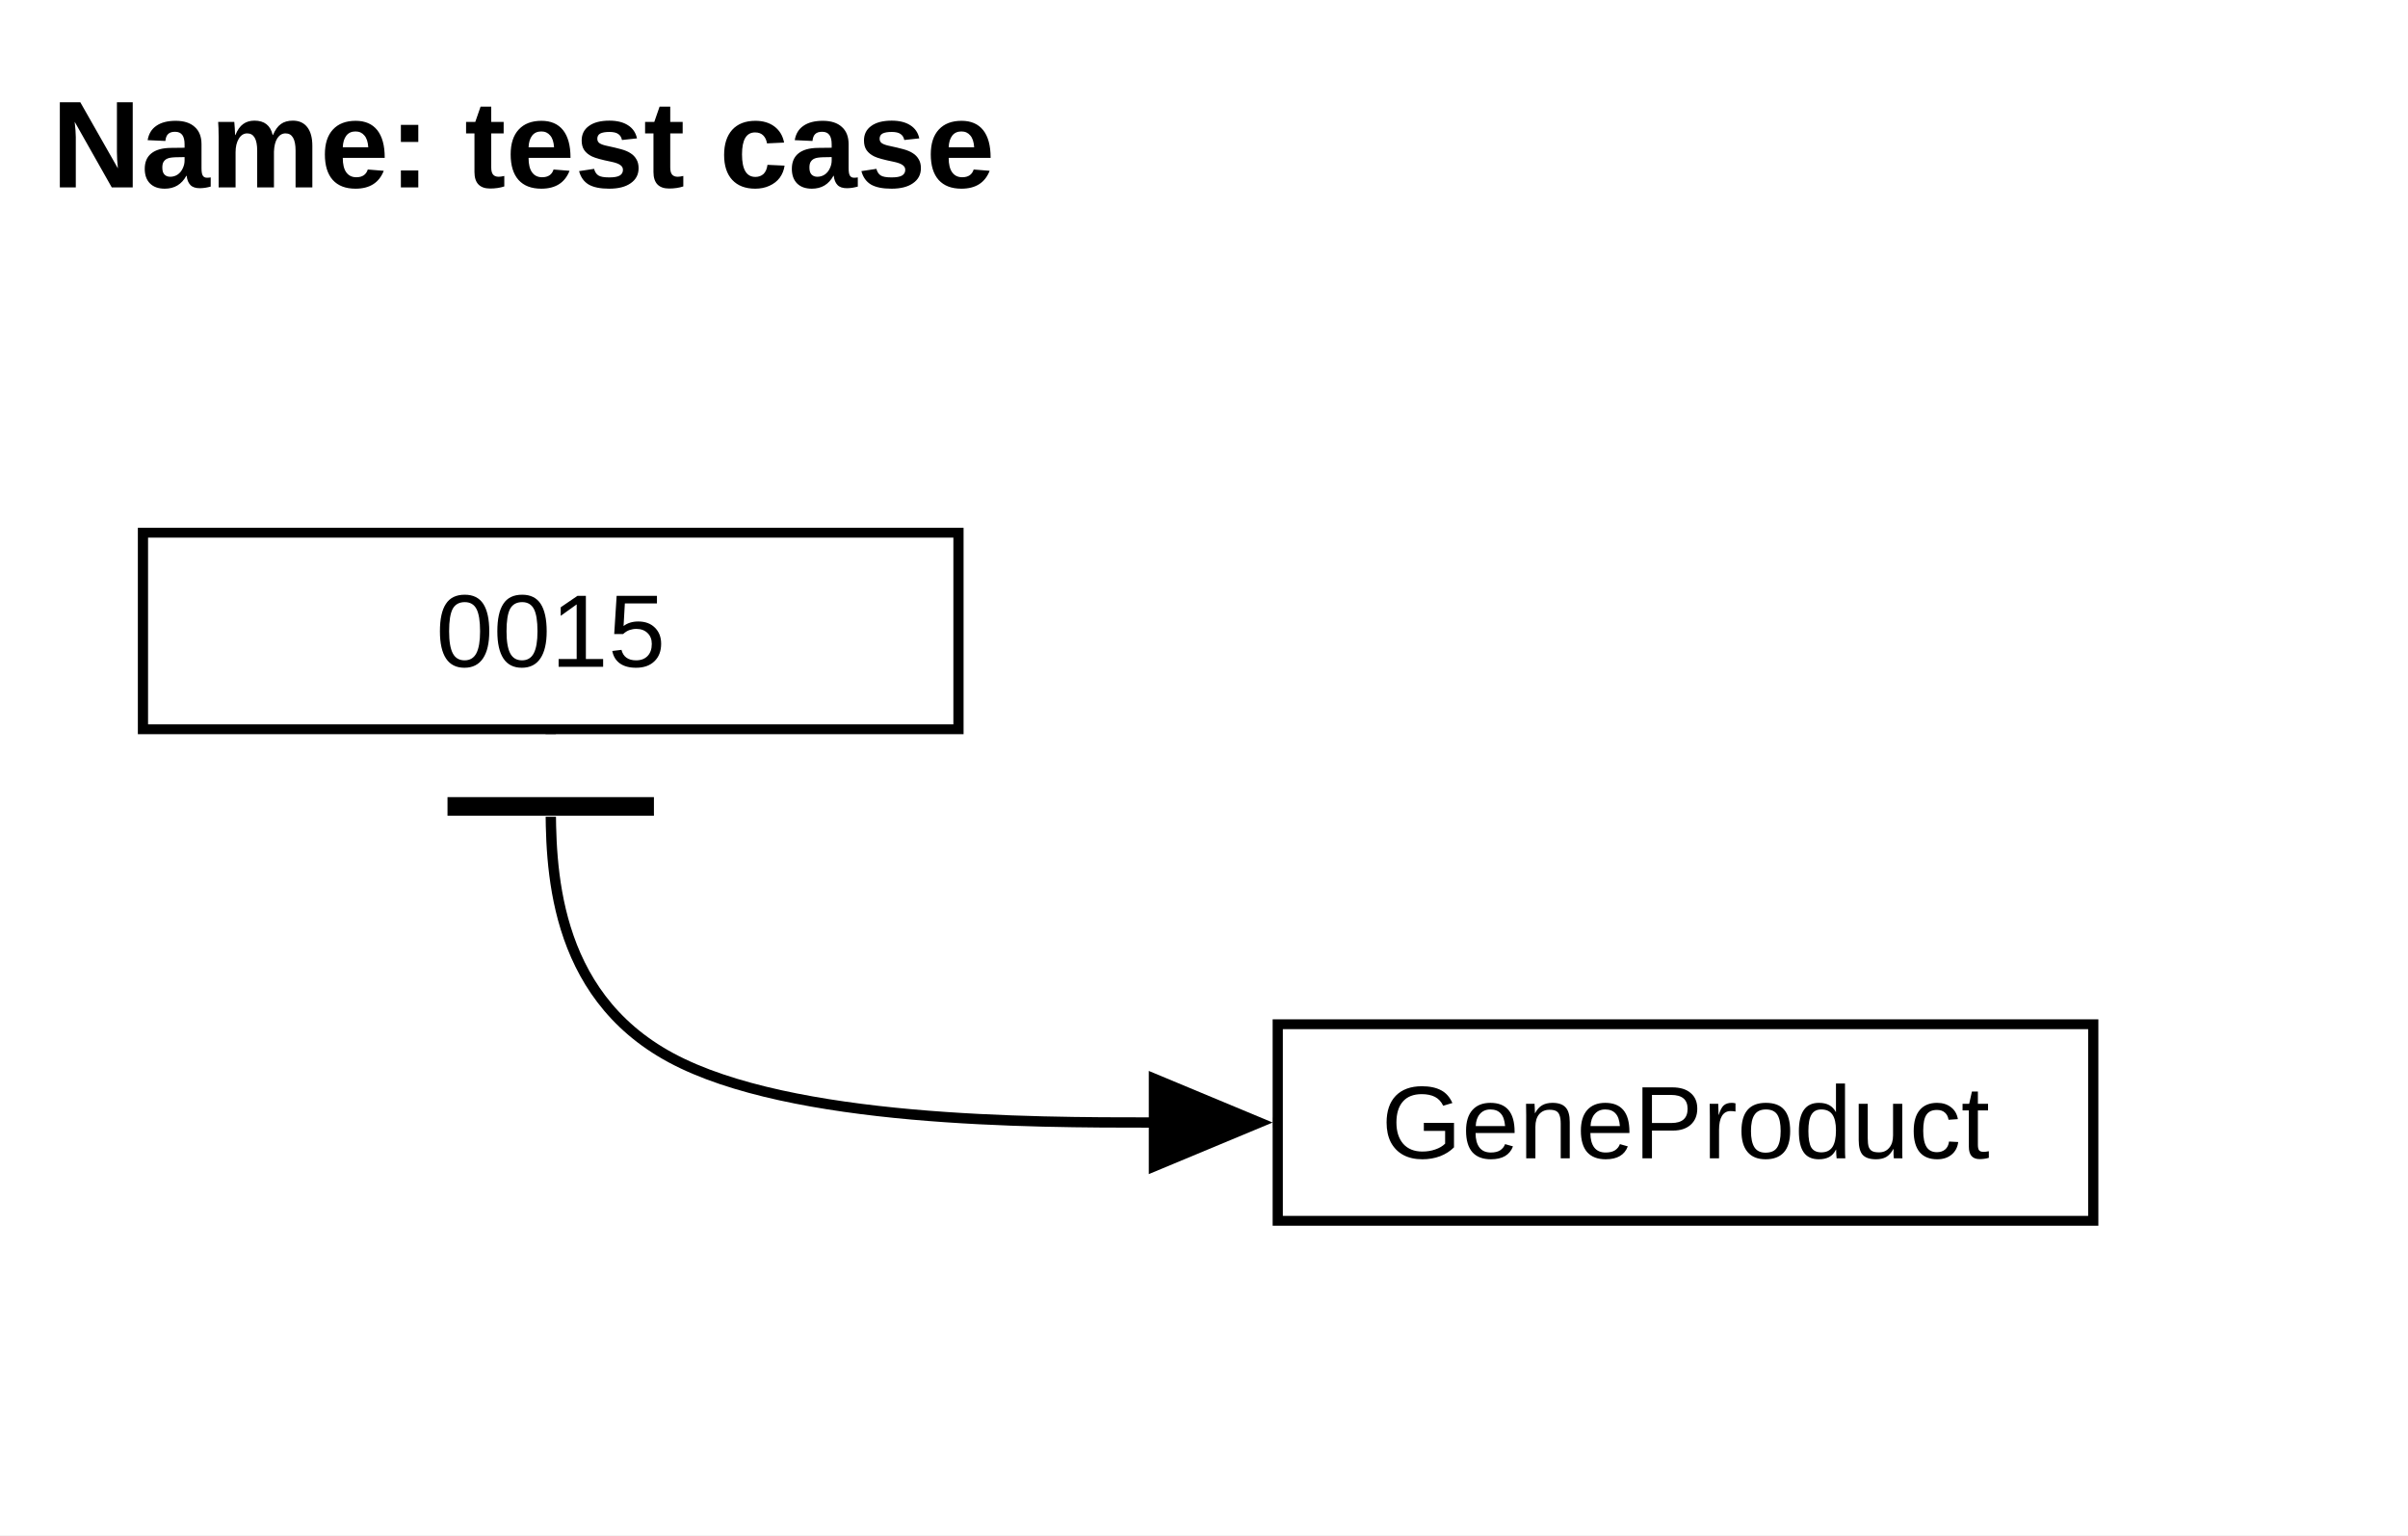
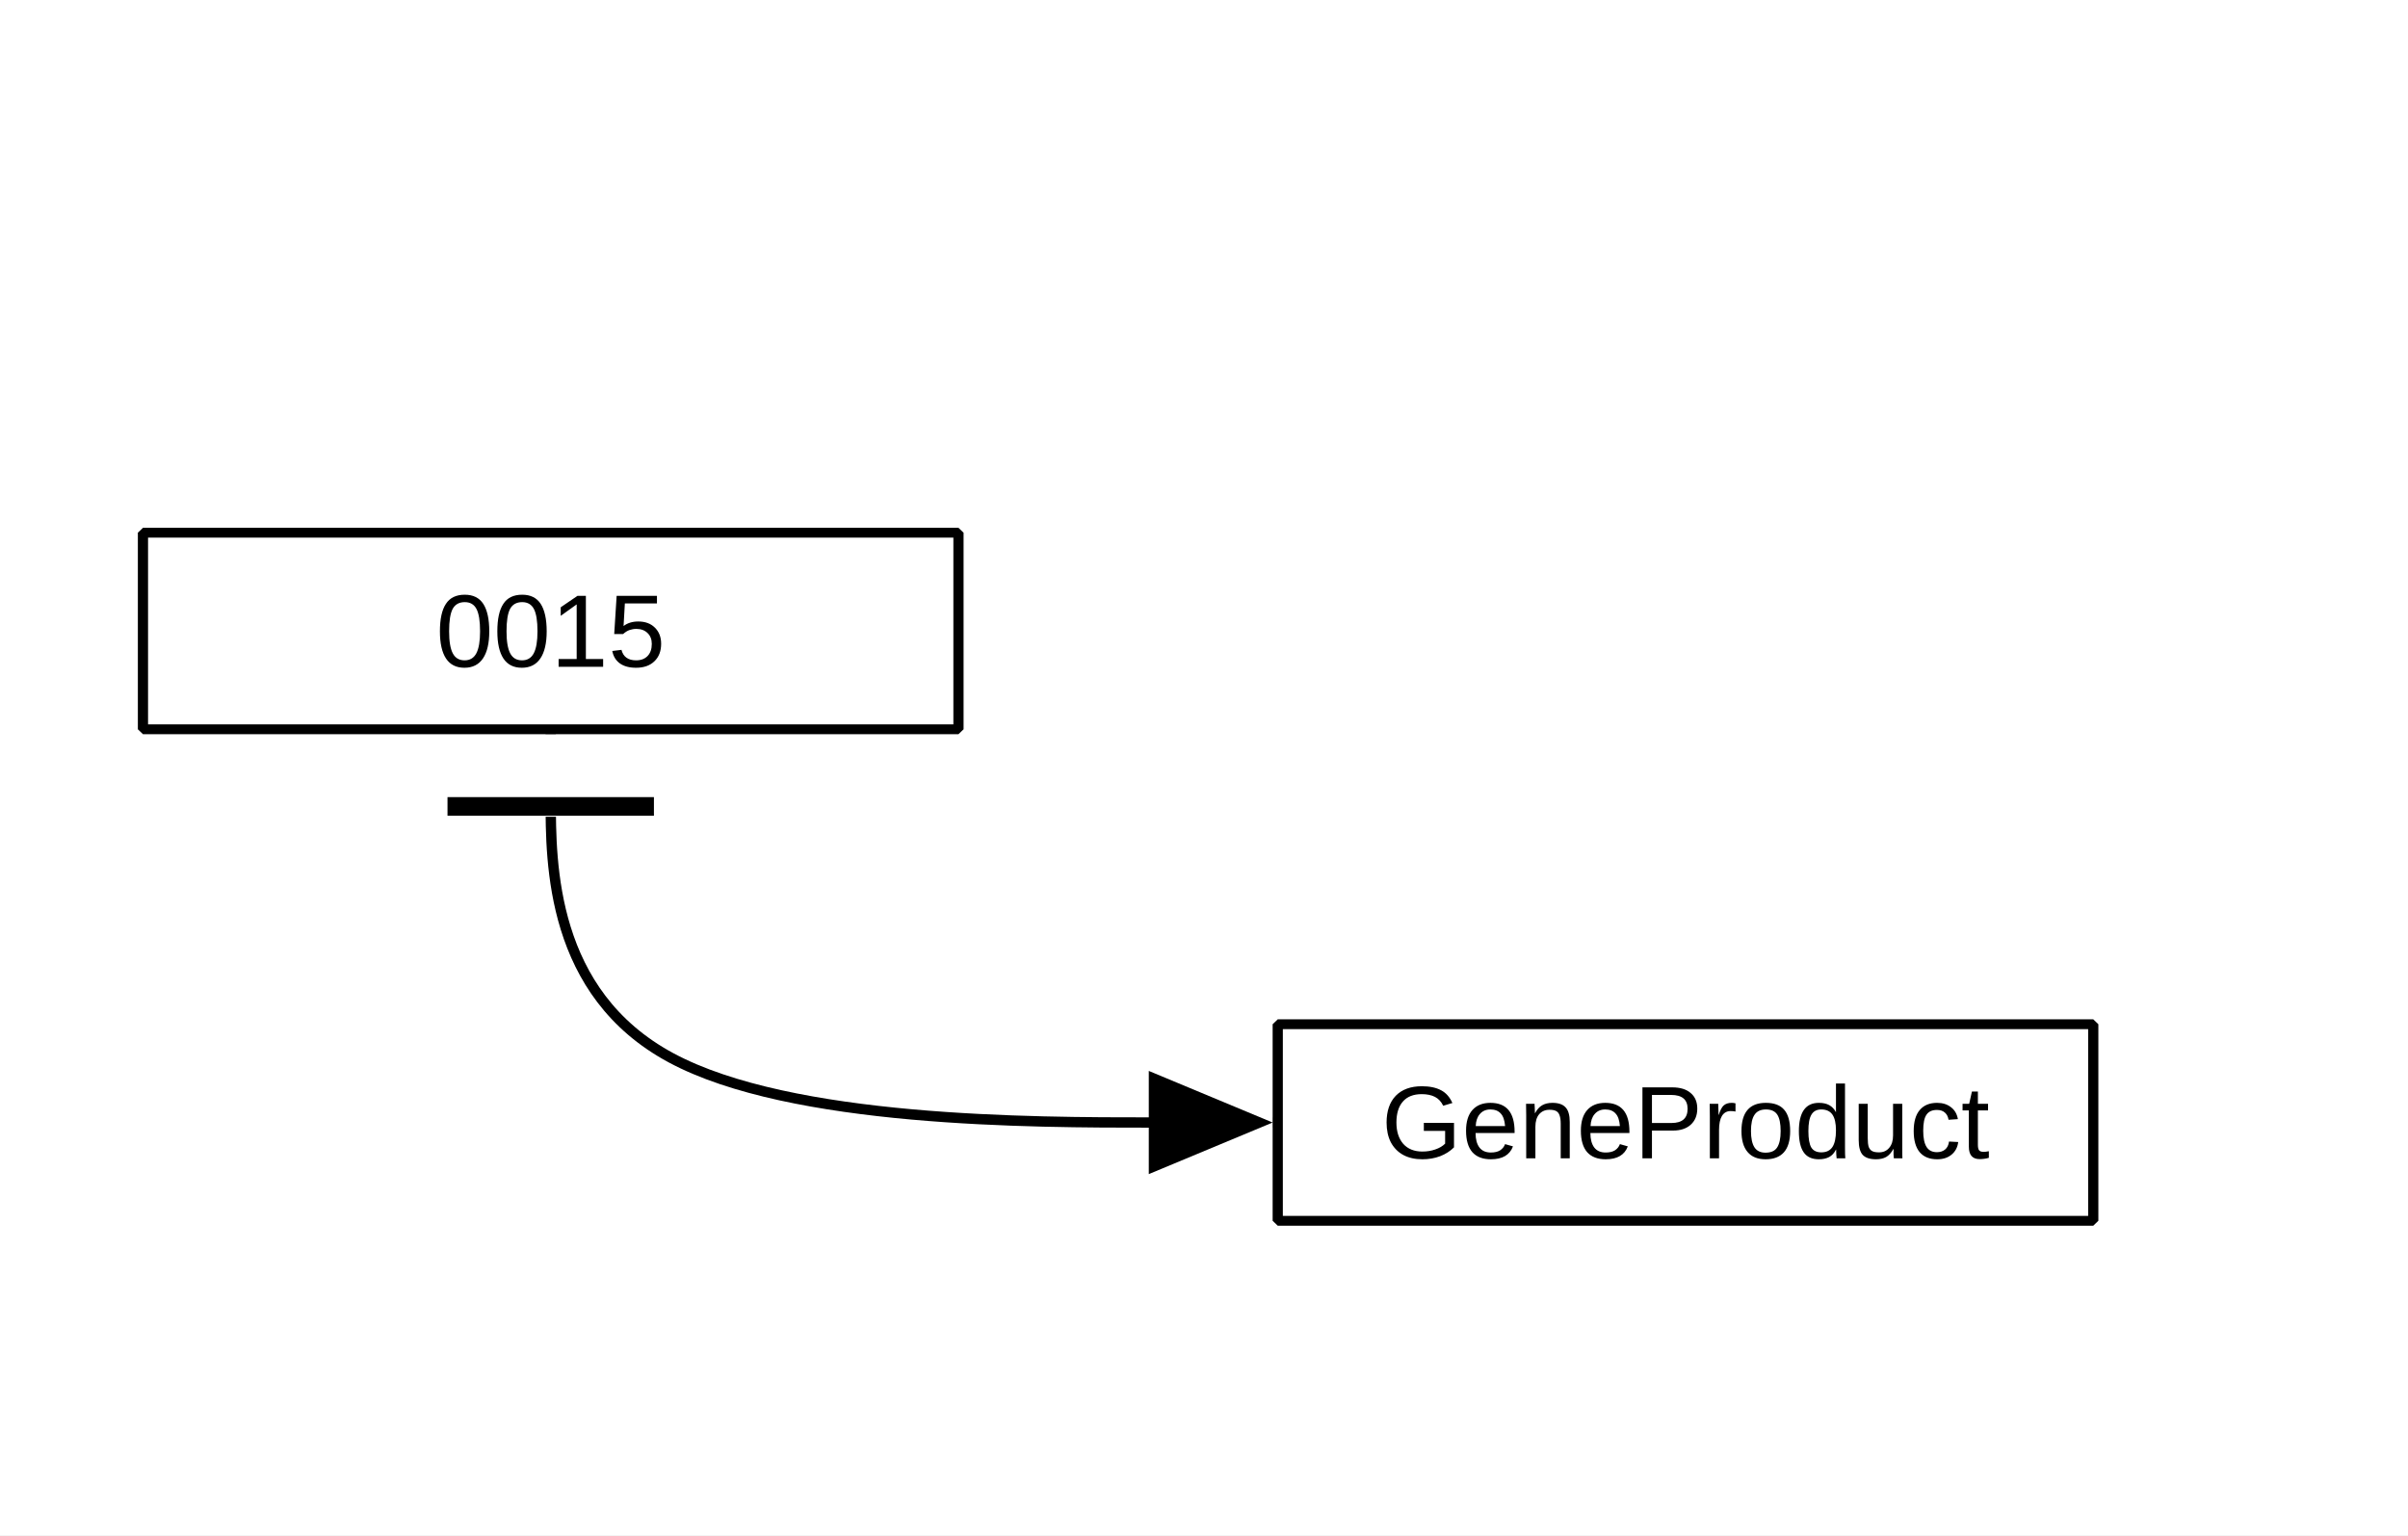
- <svg xmlns="http://www.w3.org/2000/svg" prefix="schema:http://schema.org/" id="hashsha256349f62aaef289b60450f468b82f5736cfb59568ac57018f172a368124f092bb5-svg" version="1.1" baseProfile="full" preserveAspectRatio="xMidYMid" class="Diagram" typeof="Diagram" viewBox="0 0 233.302 148.778" data-reactroot="" data-reactid="1" data-react-checksum="-1481795021">
+ <svg xmlns="http://www.w3.org/2000/svg" prefix="schema:http://schema.org/" id="hashsha256349f62aaef289b60450f468b82f5736cfb59568ac57018f172a368124f092bb5-svg" version="1.1" baseProfile="full" preserveAspectRatio="xMidYMid" class="Diagram" typeof="Diagram" viewBox="0 0 233.302 148.778" data-reactroot="" data-reactid="1" data-react-checksum="1052813042">
  <style type="text/css" data-reactid="2">
				
- 					.Viewport .textContent {
+ 					.Viewport {
+   fill: none;
+ }
+ 
+ .Viewport .textContent {
  pointer-events: none;
  stroke-width: 0px;
}

- 					[object Object]
+ path.Edge {
+   fill: none;
+ }
+ 
+ 					.Viewport.Icon {
+   fill: white;
+ }
+ 
+ /* Hide the InfoBox */
+ .Viewport.textContent {
+   font-size: 0;
+ }
+ 
+ .textContent {
+   stroke: none;
+ }
+ 
+ .DataNode {
+   stroke-miterlimit: 1;
+   pointer-events: auto;
+ }
+ 
+ .DataNode:hover {
+   cursor: pointer;
+ }
+ 
+ /* TODO should this apply to things other than DataNodes? */
+ .DataNode.textContent {
+   pointer-events: none;
+ }
+ 
+ .DataNode.Highlighted {
+   opacity: 0.6;
+   stroke-width: 0px;
+ }
+ 
+ marker {
+   /* this is what should work per the spec
+   stroke-dasharray: none; */
+   /* but I need to add this to make it work in Safari */
+   stroke-dasharray: 9999999999999999999999999;
+ }
+ 
+ .Citation.Icon {
+   fill: none;
+   stroke-width: 0px;
+ }
+ 
+ .Citation.textContent {
+   text-align: center;
+   vertical-align: top;
+   font-size: 7px;
+   fill: #999999;
+   fill-opacity: 1;
+   stroke: none;
+ }
+ 
					
				
			</style>
  <defs data-reactid="3">
    <g id="filter-defs" data-reactid="4" />
    <g id="icon-defs-ArcPathVisioBraceEllipseEndoplasmicReticulumGolgiApparatusHexagonPathVisioMimDegradationMitochondriaOctagonPentagonPathVisioRectangleRoundedRectangleSarcoplasmicReticulumTriangleEquilateralEastTrianglePathVisionone" data-reactid="5">
      <symbol id="ArcPathVisio" overflow="visible" preserveAspectRatio="none" viewBox="0 0 100 100" class=" Icon ArcPathVisio" x="0" y="0">
        <path stroke="currentColor" vector-effect="non-scaling-stroke" d="m99.5,50c0,27.338 -22.162,49.5 -49.5,49.5s-49.5,-22.162 -49.5,-49.5" />
      </symbol>
      <symbol id="Brace" overflow="visible" preserveAspectRatio="none" viewBox="0 0 100 100" class=" Icon Brace" x="0" y="0">
        <path stroke="currentColor" vector-effect="non-scaling-stroke" d="m1.5,49.5c0,-16.167 8.167,-24.25 24.5,-24.25s24.5,-8.083 24.5,-24.25c0,16.167 8.167,24.25 24.5,24.25s24.5,8.083 24.5,24.25" />
      </symbol>
      <symbol id="Ellipse" overflow="visible" preserveAspectRatio="none" viewBox="0 0 50 50" class=" Icon Ellipse" x="0" y="0">
        <ellipse stroke="currentColor" vector-effect="non-scaling-stroke" cx="25" cy="25" rx="25" ry="25" />
      </symbol>
      <symbol id="EndoplasmicReticulum" overflow="visible" preserveAspectRatio="none" viewBox="0 0 100 100" class=" Icon EndoplasmicReticulum" x="0" y="0">
        <path stroke="currentColor" vector-effect="non-scaling-stroke" d="m73.528,56.61c-5.625,-18.607 23.515,-32.434 23.402,-45.066c-0.344,-4.861 -10.489,-8.897 -18.29,-5.334c-17.041,7.876 -15.649,29.305 -21.205,42.234c-0.357,3.61 -7.363,2.469 -7.75,-0.487c-5.851,-11.389 17.135,-24.487 5.961,-29.426c-19.635,-8.17 -28.752,21.153 -22.068,28.818c7.496,14.176 -2.179,24.407 -6.747,15.496c-2.442,-5.306 6.066,-11.084 -0.804,-16.177c-4.32,-2.8 -11.756,-0.646 -16.155,3.094c-12.891,10.738 4.73,40.981 20.965,36.146c4.698,-1.96 -3.236,-8.702 3.907,-9.6c7.298,-0.813 5.176,6.189 7.687,9.227c2.307,4.051 4.832,8.355 10.763,11.624c4.786,2.537 15.294,2.112 16.771,-1.958c2.032,-9.263 -26.111,-28.358 -10.689,-31.282c18.555,-2.715 4.749,23.846 24.31,29.694c9.502,2.028 15.639,-0.622 14.813,-4.033c-2.746,-11.263 -25.136,-22.68 -24.964,-33.15" />
      </symbol>
      <symbol id="GolgiApparatus" overflow="visible" preserveAspectRatio="none" viewBox="0 0 100 100" class=" Icon GolgiApparatus" x="0" y="0">
        <path vector-effect="non-scaling-stroke" stroke="currentColor" d="m58.467,27.713c-22.205,-29.901 37.31,-30.258 25.567,-4.823c-8.808,18.581 -17.066,58.135 -0.942,99.22c13.315,27.067 -41.748,27.761 -27.756,-1.47c11.346,-29.42 10.287,-80.336 3.13,-92.927z" />
        <path stroke="currentColor" vector-effect="non-scaling-stroke" d="m31.214,36.214c-10.792,-21.428 29.898,-19.848 18.408,0.671c-4.067,7.422 -5.783,61.573 1.161,75.029c8.529,18.597 -32.853,19.355 -20.5,-2.251c6.953,-17.359 10.474,-52.291 0.932,-73.449z" />
        <path stroke="currentColor" vector-effect="non-scaling-stroke" d="m29.804,52.161c1.584,11.475 2.723,16.737 -1.483,38.361c-3.732,12.989 -3.6,16.341 -11.732,19.413c-6.683,1.659 -11.865,-9.789 -4.793,-16.114c4.856,-5.623 6.141,-10.882 6.659,-22.955c-0.239,-9.521 0.815,-15.824 -5.367,-19.959c-7.624,-2.195 -6.088,-16.535 4.824,-13.864c5.849,1.027 10.282,8.562 11.893,15.117z" />
      </symbol>
      <symbol id="HexagonPathVisio" overflow="visible" preserveAspectRatio="none" viewBox="0 8 100 86" class=" Icon HexagonPathVisio" x="0" y="8">
        <g transform="scale(1, 0.85)">
          <path stroke="currentColor" vector-effect="non-scaling-stroke" d="m1.42,50.996l21.073,-42.139l56.192,0l21.067,42.139l-21.067,42.145l-56.192,0l-21.073,-42.145z" />
        </g>
      </symbol>
      <symbol id="MimDegradation" overflow="visible" preserveAspectRatio="none" viewBox="0 0 100 100" class=" Icon MimDegradation" x="0" y="0">
        <circle cx="50" cy="50" r="49" stroke="currentColor" vector-effect="non-scaling-stroke" />
        <line x1="1" y1="1" x2="100" y2="100" stroke="currentColor" stroke-width="1" vector-effect="non-scaling-stroke" />
      </symbol>
      <symbol id="Mitochondria" overflow="visible" preserveAspectRatio="none" viewBox="0 0 100 100" class=" Icon Mitochondria" x="0" y="0">
        <ellipse stroke="currentColor" cx="50" cy="50" rx="50" ry="50" />
        <path stroke="currentColor" vector-effect="non-scaling-stroke" d="m14.895,26.347c4.364,-0.742 3.828,17.036 8.183,16.184c8.273,0.031 2.982,-28.149 9.9,-28.337c6.968,-0.188 2.247,29.948 9.205,29.44c7.633,-0.56 0.507,-32.935 8.136,-33.623c7.699,-0.689 2.919,32.04 10.628,32.225c6.547,0.16 3.026,-27.643 9.561,-26.921c7.192,0.794 0.665,29.843 7.782,31.668c4.748,1.215 4.421,-18.258 9.204,-17.441c11.129,7.577 8.628,37.699 -2.18,44.645c-3.139,0.698 -3.966,-10.502 -7.113,-9.905c-5.59,1.059 -3.982,22.284 -9.603,21.799c-5.239,-0.457 -2.226,-21.636 -7.47,-21.73c-6.961,-0.117 -3.358,28.924 -10.316,28.495c-6.141,-0.375 -1.731,-24.95 -7.825,-26.192c-5.682,-1.157 -5.378,22.17 -11.027,20.681c-6.249,-1.645 -0.47,-26.674 -6.759,-27.866c-3.729,-0.706 -2.648,14.401 -6.404,14.545c-14.016,-5.939 -15.749,-39.708 -3.9,-47.667z">	</path>
      </symbol>
      <symbol id="Octagon" overflow="visible" preserveAspectRatio="none" viewBox="0 0 100 100" class=" Icon Octagon" x="0" y="0">
        <path stroke="currentColor" vector-effect="non-scaling-stroke" d="M0,25 L25,0 L75,0 L100,25 L100,75 L75,100 L25,100 L0,75 Z" />
      </symbol>
      <symbol id="PentagonPathVisio" overflow="visible" preserveAspectRatio="none" viewBox="0 0 100 100" class=" Icon PentagonPathVisio" x="0" y="0">
        <g transform="translate(8, 0) scale(0.95, 1)">
          <polygon stroke="currentColor" vector-effect="non-scaling-stroke" points="59.16,99.613 95,50.283 59.16,0.953 1.169,19.796 1.169,80.771 " />
        </g>
      </symbol>
      <symbol id="Rectangle" overflow="visible" preserveAspectRatio="none" viewBox="0 0 100 100" class=" Icon Rectangle" x="0" y="0">
        <rect x="0" y="0" width="100" height="100" stroke="currentColor" vector-effect="non-scaling-stroke" />
      </symbol>
      <symbol id="RoundedRectangle" overflow="visible" preserveAspectRatio="none" viewBox="0 0 100 100" class=" Icon RoundedRectangle" x="0" y="0">
        <rect stroke="currentColor" x="0" y="0" rx="15" ry="15" vector-effect="non-scaling-stroke" width="100" height="100" />
      </symbol>
      <symbol id="SarcoplasmicReticulum" overflow="visible" preserveAspectRatio="none" viewBox="0 0 100 100" class=" Icon SarcoplasmicReticulum" x="0" y="0">
        <path vector-effect="non-scaling-stroke" d="m46.602,1.407c-32.372,1.341 -36.32,22.77 -26.503,38.128c9.318,18.343 -18.766,30.15 2.57,49.378c16.821,13.116 46.332,6.105 52.126,-8.568c5.899,-15.248 -10.951,-26.027 -3.293,-40.961c10.853,-19.884 -0.776,-38.13 -24.9,-37.976z" />
      </symbol>
      <symbol id="TriangleEquilateralEast" overflow="visible" preserveAspectRatio="none" viewBox="0 0 50 50" class=" Icon TriangleEquilateralEast" x="0" y="0">
        <polygon stroke="currentColor" vector-effect="non-scaling-stroke" points="0,50 50,25 0,0" />
      </symbol>
      <symbol id="TrianglePathVisio" overflow="visible" preserveAspectRatio="none" viewBox="0 0 50 50" class=" Icon TrianglePathVisio" x="0" y="0">
        <polygon stroke="currentColor" vector-effect="non-scaling-stroke" points="14.5,3.3 14.5,46.7 61,25 " />
      </symbol>
      <symbol id="none" viewBox="0 0 100 100" preserveAspectRatio="none" class=" Icon none" x="0" y="0">
        <rect id="none" x="0" y="0" width="0" height="0" stroke="none" fill="none" stroke-width="0" />
      </symbol>
    </g>
    <g id="marker-defs" data-reactid="6">
      <marker id="hashsha256349f62aaef289b60450f468b82f5736cfb59568ac57018f172a368124f092bb5markerstarttbar000000white" markerUnits="strokeWidth" orient="auto" preserveAspectRatio="none" refX="0" refY="10" viewBox="0 0 10 20" markerWidth="10" markerHeight="20" data-reactid="7">
        <g id="g-hashsha256349f62aaef289b60450f468b82f5736cfb59568ac57018f172a368124f092bb5markerstarttbar000000white" transform="rotate(180, 5, 10)" data-reactid="8">
          <g transform="rotate(180, 5, 10)" data-reactid="9">
            <rect x="0" y="9" width="8" height="2" fill="white" data-reactid="10" />
            <line x="0" y="0" width="12" height="12" stroke="#000000" stroke-width="1.8" x1="7" y1="0" x2="7" y2="20" data-reactid="11" />
          </g>
        </g>
      </marker>
      <marker id="hashsha256349f62aaef289b60450f468b82f5736cfb59568ac57018f172a368124f092bb5markerstartarrow000000white" markerUnits="strokeWidth" orient="auto" preserveAspectRatio="none" refX="0" refY="6" viewBox="0 0 12 12" markerWidth="12" markerHeight="12" data-reactid="12">
        <g id="g-hashsha256349f62aaef289b60450f468b82f5736cfb59568ac57018f172a368124f092bb5markerstartarrow000000white" transform="rotate(180, 6, 6)" data-reactid="13">
          <g transform="rotate(180, 6, 6)" data-reactid="14">
            <rect x="0" y="5.4" width="2" height="1.2" stroke="white" fill="white" data-reactid="15" />
            <polygon points="12,11 0,6 12,1" stroke-width="0" fill="#000000" data-reactid="16" />
          </g>
        </g>
      </marker>
      <marker id="hashsha256349f62aaef289b60450f468b82f5736cfb59568ac57018f172a368124f092bb5markermidtbar000000white" markerUnits="strokeWidth" orient="auto" preserveAspectRatio="none" refX="0" refY="10" viewBox="0 0 10 20" markerWidth="10" markerHeight="20" data-reactid="17">
        <g id="g-hashsha256349f62aaef289b60450f468b82f5736cfb59568ac57018f172a368124f092bb5markermidtbar000000white" transform="rotate(180, 5, 10)" data-reactid="18">
          <g transform="rotate(180, 5, 10)" data-reactid="19">
            <rect x="0" y="9" width="8" height="2" fill="white" data-reactid="20" />
            <line x="0" y="0" width="12" height="12" stroke="#000000" stroke-width="1.8" x1="7" y1="0" x2="7" y2="20" data-reactid="21" />
          </g>
        </g>
      </marker>
      <marker id="hashsha256349f62aaef289b60450f468b82f5736cfb59568ac57018f172a368124f092bb5markermidarrow000000white" markerUnits="strokeWidth" orient="auto" preserveAspectRatio="none" refX="0" refY="6" viewBox="0 0 12 12" markerWidth="12" markerHeight="12" data-reactid="22">
        <g id="g-hashsha256349f62aaef289b60450f468b82f5736cfb59568ac57018f172a368124f092bb5markermidarrow000000white" transform="rotate(180, 6, 6)" data-reactid="23">
          <g transform="rotate(180, 6, 6)" data-reactid="24">
            <rect x="0" y="5.4" width="2" height="1.2" stroke="white" fill="white" data-reactid="25" />
            <polygon points="12,11 0,6 12,1" stroke-width="0" fill="#000000" data-reactid="26" />
          </g>
        </g>
      </marker>
      <marker id="hashsha256349f62aaef289b60450f468b82f5736cfb59568ac57018f172a368124f092bb5markerendtbar000000white" markerUnits="strokeWidth" orient="auto" preserveAspectRatio="none" refX="10" refY="10" viewBox="0 0 10 20" markerWidth="10" markerHeight="20" data-reactid="27">
        <g id="g-hashsha256349f62aaef289b60450f468b82f5736cfb59568ac57018f172a368124f092bb5markerendtbar000000white" transform="" data-reactid="28">
          <g transform="rotate(180, 5, 10)" data-reactid="29">
            <rect x="0" y="9" width="8" height="2" fill="white" data-reactid="30" />
            <line x="0" y="0" width="12" height="12" stroke="#000000" stroke-width="1.8" x1="7" y1="0" x2="7" y2="20" data-reactid="31" />
          </g>
        </g>
      </marker>
      <marker id="hashsha256349f62aaef289b60450f468b82f5736cfb59568ac57018f172a368124f092bb5markerendarrow000000white" markerUnits="strokeWidth" orient="auto" preserveAspectRatio="none" refX="12" refY="6" viewBox="0 0 12 12" markerWidth="12" markerHeight="12" data-reactid="32">
        <g id="g-hashsha256349f62aaef289b60450f468b82f5736cfb59568ac57018f172a368124f092bb5markerendarrow000000white" transform="" data-reactid="33">
          <g transform="rotate(180, 6, 6)" data-reactid="34">
            <rect x="0" y="5.4" width="2" height="1.2" stroke="white" fill="white" data-reactid="35" />
            <polygon points="12,11 0,6 12,1" stroke-width="0" fill="#000000" data-reactid="36" />
          </g>
        </g>
      </marker>
      <marker id="hashsha256349f62aaef289b60450f468b82f5736cfb59568ac57018f172a368124f092bb5markertbar000000white" markerUnits="strokeWidth" orient="auto" preserveAspectRatio="none" refX="0" refY="10" viewBox="0 0 10 20" markerWidth="10" markerHeight="20" data-reactid="37">
        <g id="g-hashsha256349f62aaef289b60450f468b82f5736cfb59568ac57018f172a368124f092bb5markertbar000000white" transform="rotate(180, 5, 10)" data-reactid="38">
          <g transform="rotate(180, 5, 10)" data-reactid="39">
            <rect x="0" y="9" width="8" height="2" fill="white" data-reactid="40" />
            <line x="0" y="0" width="12" height="12" stroke="#000000" stroke-width="1.8" x1="7" y1="0" x2="7" y2="20" data-reactid="41" />
          </g>
        </g>
      </marker>
      <marker id="hashsha256349f62aaef289b60450f468b82f5736cfb59568ac57018f172a368124f092bb5markerarrow000000white" markerUnits="strokeWidth" orient="auto" preserveAspectRatio="none" refX="0" refY="6" viewBox="0 0 12 12" markerWidth="12" markerHeight="12" data-reactid="42">
        <g id="g-hashsha256349f62aaef289b60450f468b82f5736cfb59568ac57018f172a368124f092bb5markerarrow000000white" transform="rotate(180, 6, 6)" data-reactid="43">
          <g transform="rotate(180, 6, 6)" data-reactid="44">
            <rect x="0" y="5.4" width="2" height="1.2" stroke="white" fill="white" data-reactid="45" />
            <polygon points="12,11 0,6 12,1" stroke-width="0" fill="#000000" data-reactid="46" />
          </g>
        </g>
      </marker>
    </g>
  </defs>
  <g id="hash://sha256/349f62aaef289b60450f468b82f5736cfb59568ac57018f172a368124f092bb5" class="Pathway Viewport" about="hash://sha256/349f62aaef289b60450f468b82f5736cfb59568ac57018f172a368124f092bb5" color="black" name="Name: test case" typeof="Pathway" data-reactid="47">
    <g class="Pathway Viewport Node" data-reactid="48">
      <rect class="Pathway Viewport Node Icon" height="148.778px" id="hash://sha256/349f62aaef289b60450f468b82f5736cfb59568ac57018f172a368124f092bb5-icon" width="233.302px" x="0" y="0" transform="matrix(1, 0, 0, 1, 0, 0)" fill="white" fill-opacity="1" data-reactid="49" />
      <g id="f1448" class="Interaction Edge" about="f1448" color="#000000" typeof="Interaction Edge" data-reactid="50">
-         <path id="f1448" class="Interaction,Edge" d="M53.357,71.147L53.357,77.418C53.357,83.69,53.357,96.234,65.014,102.506C76.672,108.778,99.987,108.778,111.644,108.778L123.302,108.778" fill="transparent" stroke="#000000" stroke-width="1" marker-start="url(#hashsha256349f62aaef289b60450f468b82f5736cfb59568ac57018f172a368124f092bb5markerstarttbar000000white)" marker-end="url(#hashsha256349f62aaef289b60450f468b82f5736cfb59568ac57018f172a368124f092bb5markerendarrow000000white)" data-reactid="51" />
+         <path id="f1448" class="Interaction Edge" d="M53.357,71.147L53.357,77.418C53.357,83.69,53.357,96.234,65.014,102.506C76.672,108.778,99.987,108.778,111.644,108.778L123.302,108.778" fill="transparent" stroke="#000000" stroke-width="1" marker-start="url(#hashsha256349f62aaef289b60450f468b82f5736cfb59568ac57018f172a368124f092bb5markerstarttbar000000white)" marker-end="url(#hashsha256349f62aaef289b60450f468b82f5736cfb59568ac57018f172a368124f092bb5markerendarrow000000white)" data-reactid="51" />
      </g>
      <g id="cf394" class="DataNode SingleFreeNode GeneProduct" about="cf394" color="#000000" name="GeneProduct" transform="translate(123.3019,98.778)" typeof="DataNode SingleFreeNode GeneProduct" data-reactid="52">
        <g class="DataNode SingleFreeNode GeneProduct Node" data-reactid="53">
          <rect class="DataNode SingleFreeNode GeneProduct Node Icon" height="20px" id="cf394-icon" width="80px" x="0" y="0" transform="matrix(0.9876543, 0, 0, 0.952381, 0.4938272, 0.4761905)" fill="#ffffff" fill-opacity="1" stroke="#000000" stroke-width="1" data-reactid="54" />
        </g>
        <g id="cf394-text" class="DataNode SingleFreeNode GeneProduct textContent" data-reactid="55">
          <defs data-reactid="56">
            <clipPath id="cf394-text-text-clipPath" data-reactid="57">
              <rect x="-40" y="-10" width="80" height="20" data-reactid="58" />
            </clipPath>
          </defs>
          <text class="DataNode SingleFreeNode GeneProduct textContent" clip-path="url(#cf394-text-text-clipPath)" dominant-baseline="central" fill="#000000" font-family="Arial" font-style="normal" font-weight="normal" overflow="hidden" text-anchor="middle" transform="translate(40,10)" data-reactid="59">
            <tspan class="DataNode SingleFreeNode GeneProduct textContent" direction="ltr" font-size="10px" x="0" y="0" data-reactid="60">GeneProduct</tspan>
          </text>
        </g>
      </g>
      <g id="fc9ba" class="DataNode SingleFreeNode GeneProduct" about="fc9ba" color="#000000" name="0015" transform="translate(13.35674,51.14655)" typeof="DataNode SingleFreeNode GeneProduct" data-reactid="61">
        <g class="DataNode SingleFreeNode GeneProduct Node" data-reactid="62">
          <rect class="DataNode SingleFreeNode GeneProduct Node Icon" height="20px" id="fc9ba-icon" width="80px" x="0" y="0" transform="matrix(0.9876543, 0, 0, 0.952381, 0.4938272, 0.4761905)" fill="#ffffff" fill-opacity="1" stroke="#000000" stroke-width="1" data-reactid="63" />
        </g>
        <g id="fc9ba-text" class="DataNode SingleFreeNode GeneProduct textContent" data-reactid="64">
          <defs data-reactid="65">
            <clipPath id="fc9ba-text-text-clipPath" data-reactid="66">
              <rect x="-40" y="-10" width="80" height="20" data-reactid="67" />
            </clipPath>
          </defs>
          <text class="DataNode SingleFreeNode GeneProduct textContent" clip-path="url(#fc9ba-text-text-clipPath)" dominant-baseline="central" fill="#000000" font-family="Arial" font-style="normal" font-weight="normal" overflow="hidden" text-anchor="middle" transform="translate(40,10)" data-reactid="68">
            <tspan class="DataNode SingleFreeNode GeneProduct textContent" direction="neutral" font-size="10px" x="0" y="0" data-reactid="69">0015</tspan>
          </text>
        </g>
      </g>
    </g>
    <g id="hash://sha256/349f62aaef289b60450f468b82f5736cfb59568ac57018f172a368124f092bb5-text" class="Pathway Viewport textContent" data-reactid="70">
      <defs data-reactid="71">
        <clipPath id="hash://sha256/349f62aaef289b60450f468b82f5736cfb59568ac57018f172a368124f092bb5-text-text-clipPath" data-reactid="72">
          <rect x="-5" y="-14" width="233.302" height="148.778" data-reactid="73" />
        </clipPath>
      </defs>
      <text class="Pathway Viewport textContent" dominant-baseline="central" fill="black" font-family="arial" font-style="normal" font-weight="bold" overflow="visible" text-anchor="start" transform="translate(5,14)" data-reactid="74">
        <tspan class="Pathway Viewport textContent" direction="ltr" font-size="12px" x="0" y="0" data-reactid="75">Name: test case</tspan>
      </text>
    </g>
  </g>
</svg>
